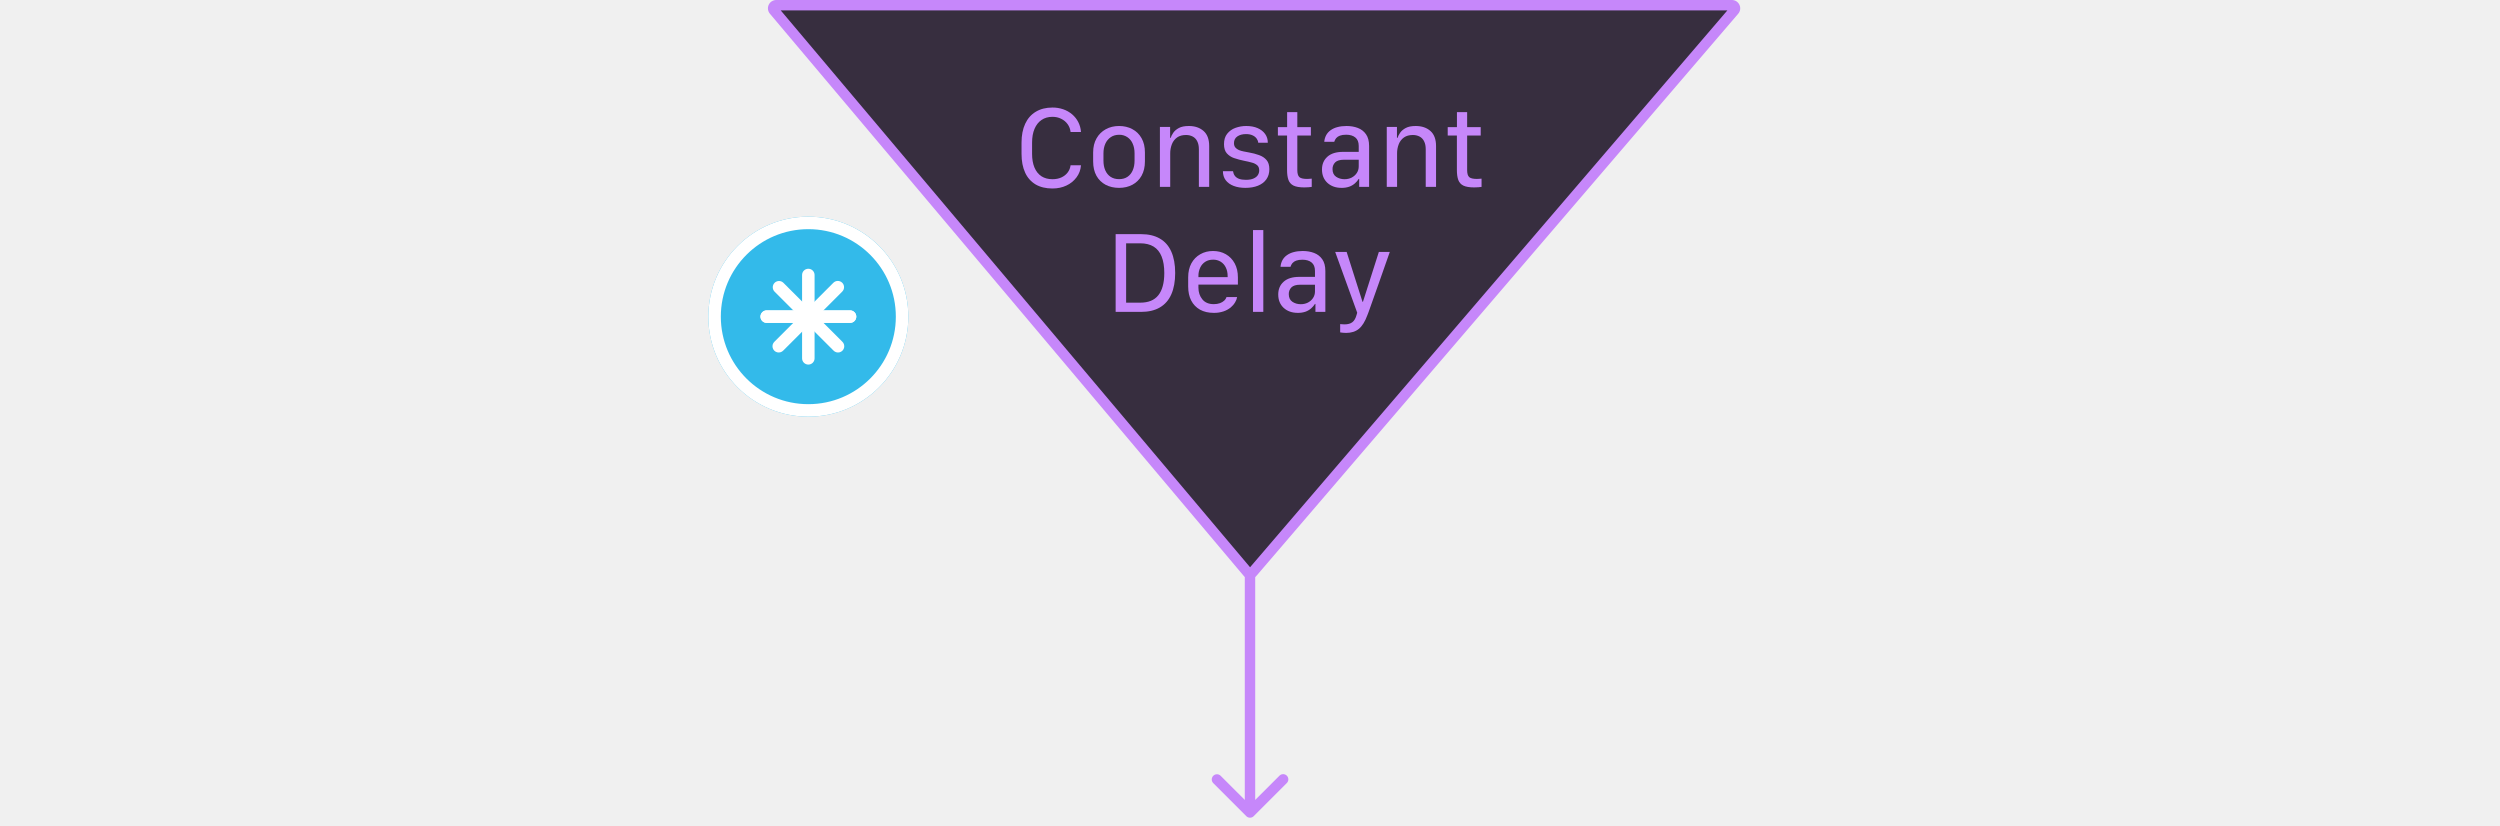
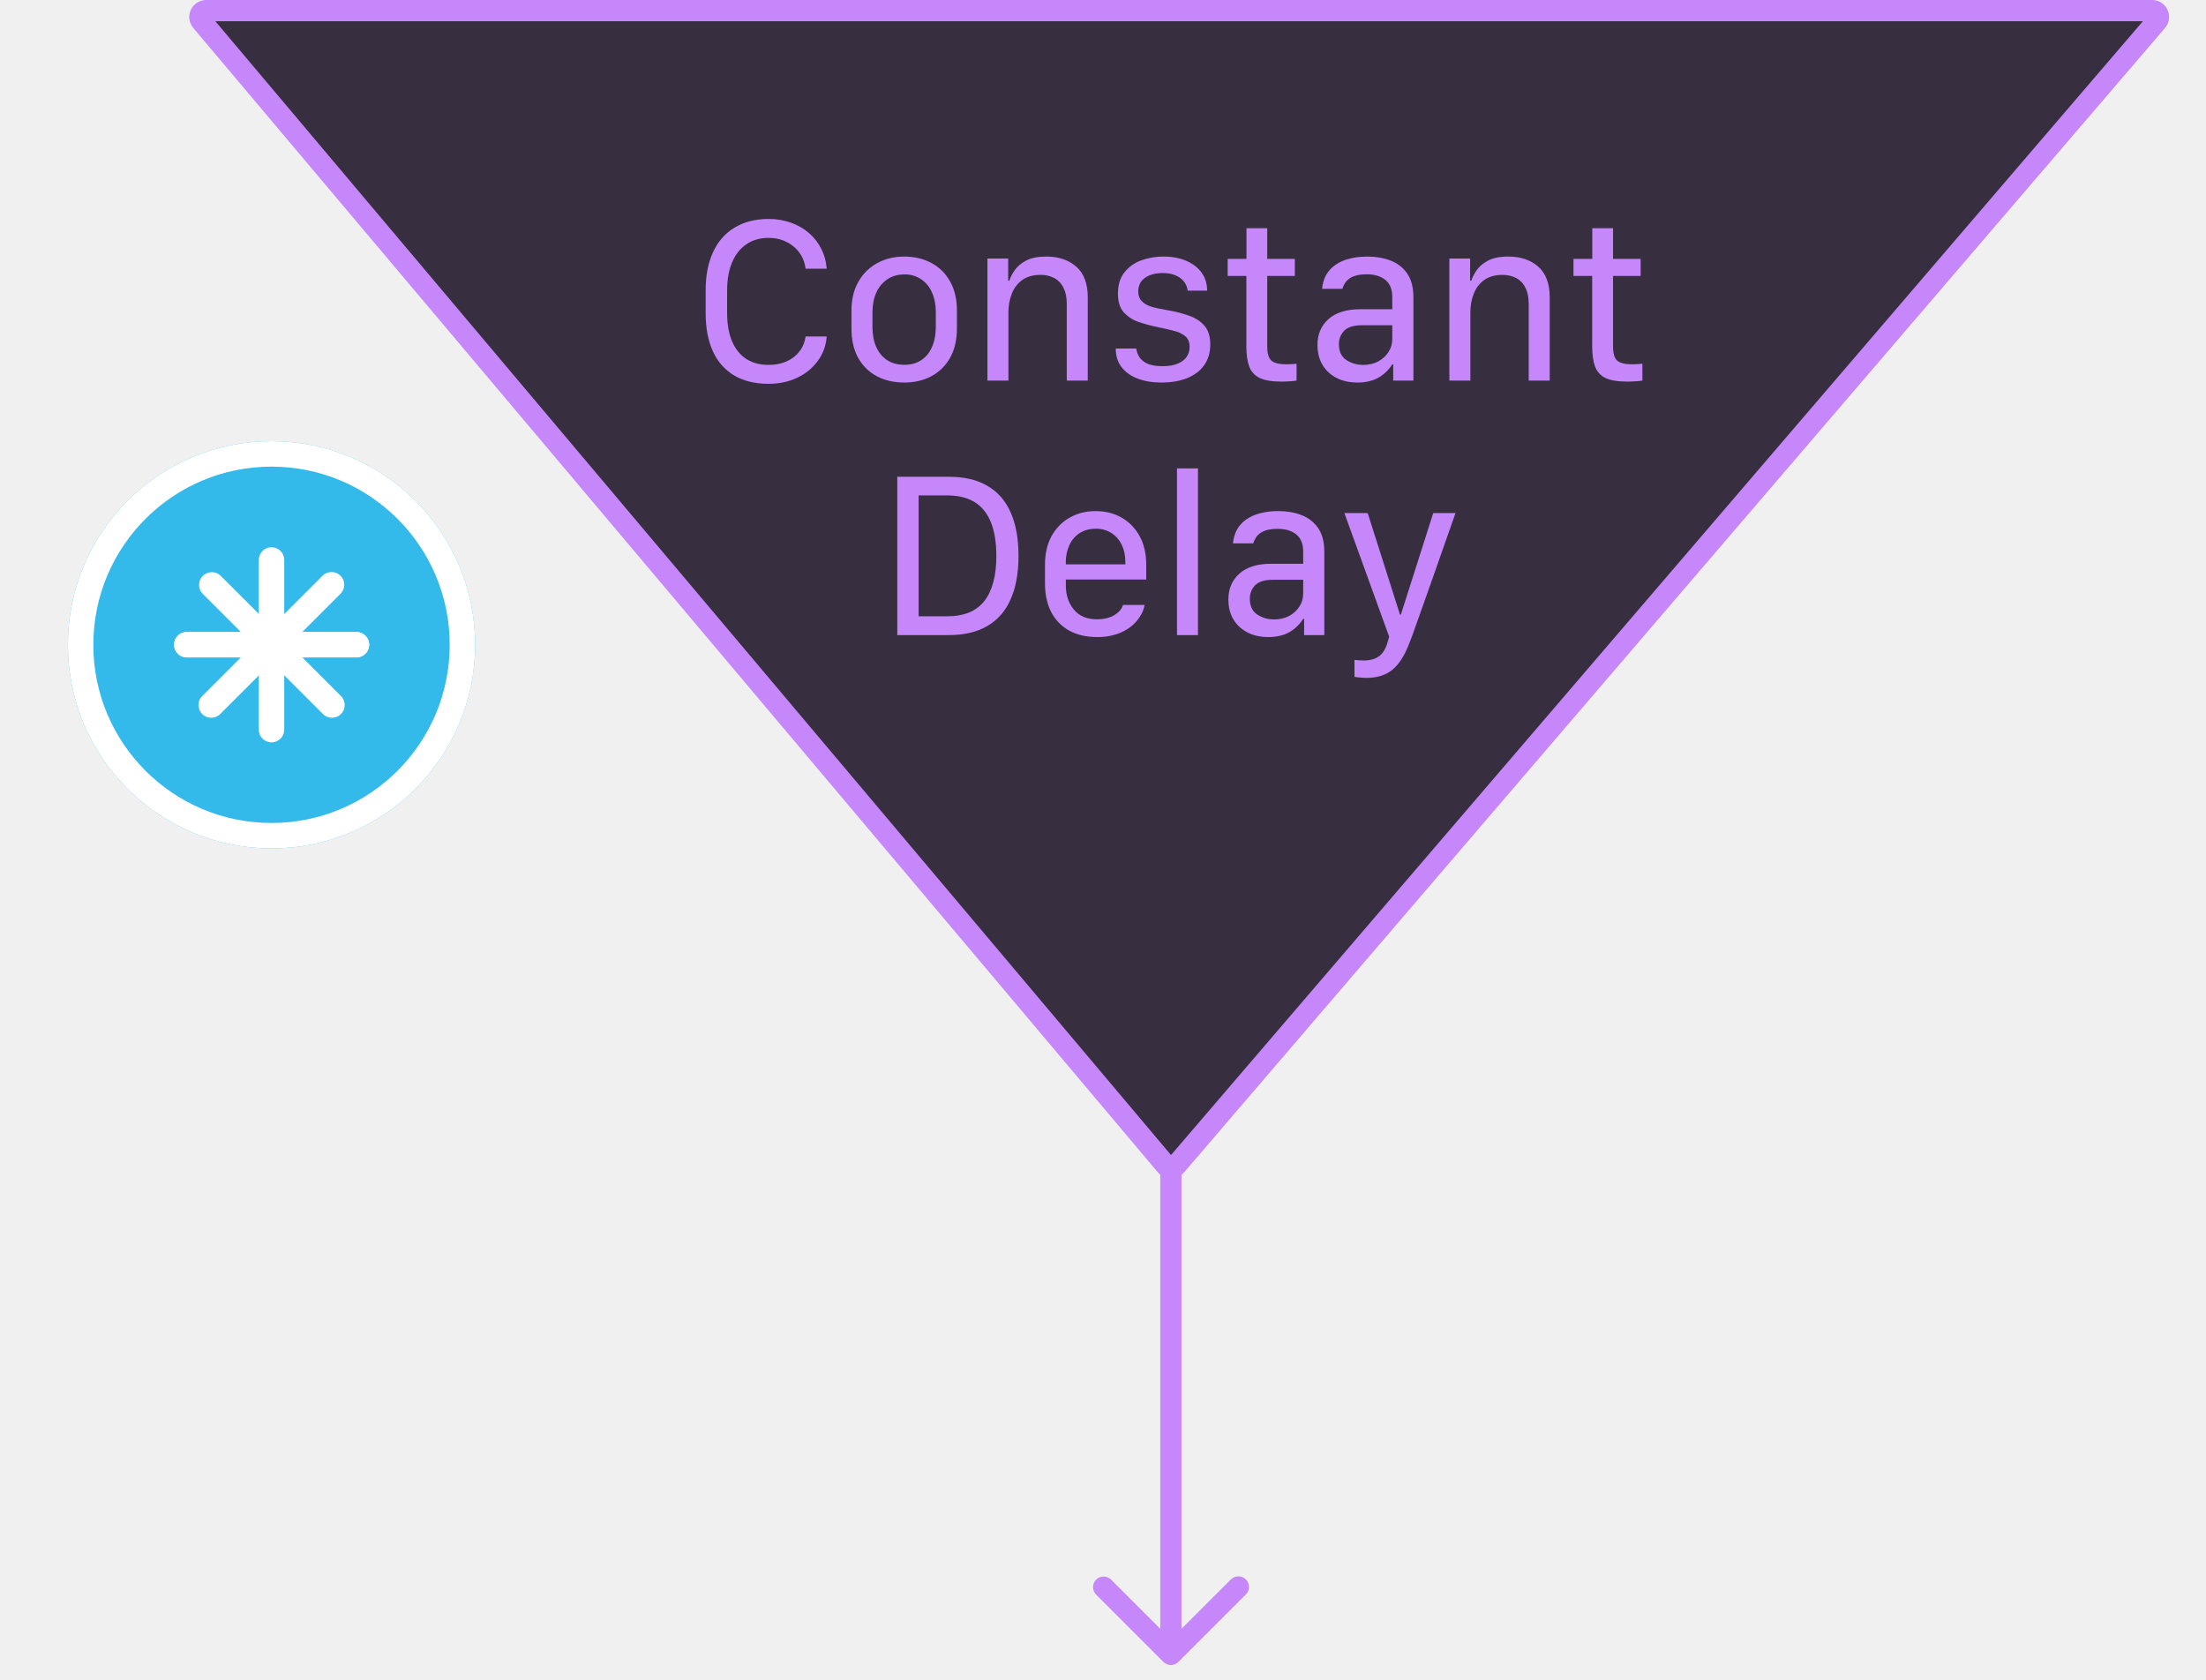
- <svg xmlns="http://www.w3.org/2000/svg" width="300" height="99" fill="none" viewBox="0 0 300 99">
+ <svg xmlns="http://www.w3.org/2000/svg" width="130" height="99" fill="none" viewBox="81 0 130 99">
  <g class="Timing-ConstantDelay">
    <g class="TimingBlock">
      <path fill="#372E3F" d="M150.291 68.7a.375.375 0 0 1-.571-.003L92.864 1.241a.375.375 0 0 1 .286-.616h114.676c.32 0 .493.376.284.62L150.291 68.7Z" class="Fill" />
      <path fill="#C687FA" fill-rule="evenodd" d="M207.827 0c.852.001 1.314 1.001.757 1.65l-57.818 67.457h-.001a.998.998 0 0 1-1.444.076l-.079-.082L92.387 1.644A1 1 0 0 1 93.15 0h114.676Zm-57.819 68.07 57.274-66.82H93.689l56.319 66.82Z" class="Stroke" clip-rule="evenodd" />
      <g class="Title">
        <path fill="#C687FA" d="M163.5 36.218h.054l1.907-5.982h1.313a1784.265 1784.265 0 0 1-1.313 3.74l-.628 1.77-.602 1.695-.15.39c-.283.765-.623 1.31-1.019 1.634-.396.323-.907.485-1.531.485-.109 0-.233-.007-.369-.02a2.703 2.703 0 0 1-.342-.041v-.998l.246.02c.114.01.207.014.28.014.406 0 .72-.09.944-.267.223-.173.389-.462.499-.868l.075-.267-2.639-7.287h1.374l1.901 5.982Z" />
        <path fill="#C687FA" fill-rule="evenodd" d="M145.561 30.12c.583 0 1.098.13 1.545.39.451.26.804.627 1.06 1.1.255.474.382 1.033.382 1.675v.868h-4.737v.363c0 .556.157 1.025.472 1.408.314.383.77.574 1.367.574.278 0 .524-.039.738-.116a1.52 1.52 0 0 0 .527-.315.946.946 0 0 0 .266-.417h1.272a1.728 1.728 0 0 1-.233.616 2.344 2.344 0 0 1-.526.622 2.8 2.8 0 0 1-.848.471 3.469 3.469 0 0 1-1.189.185c-.643 0-1.194-.128-1.655-.383a2.625 2.625 0 0 1-1.059-1.1c-.242-.474-.362-1.035-.362-1.682v-1.094c0-.651.127-1.212.382-1.681.26-.474.616-.839 1.067-1.094.451-.26.961-.39 1.531-.39Zm.007 1.04c-.351 0-.659.081-.923.245a1.643 1.643 0 0 0-.615.697 2.324 2.324 0 0 0-.219 1.04v.116h3.507v-.116c0-.397-.073-.743-.219-1.04a1.643 1.643 0 0 0-.615-.697 1.68 1.68 0 0 0-.916-.246Zm10.766-1.04c.497 0 .948.078 1.354.232.41.155.738.409.984.76.246.35.37.82.37 1.408v4.908h-1.19v-.957h-.055a2.366 2.366 0 0 1-.458.533 2.094 2.094 0 0 1-.67.396 2.729 2.729 0 0 1-.929.144c-.697 0-1.265-.2-1.702-.602-.433-.405-.65-.94-.65-1.606 0-.629.214-1.137.643-1.524.433-.392 1.062-.588 1.886-.588h1.88v-.711c0-.46-.136-.8-.41-1.019-.269-.218-.633-.328-1.094-.328-.305 0-.556.037-.751.11a1.094 1.094 0 0 0-.452.3 1.264 1.264 0 0 0-.232.444h-1.196a2.02 2.02 0 0 1 .232-.806 1.77 1.77 0 0 1 .54-.595 2.42 2.42 0 0 1 .82-.369c.319-.087.68-.13 1.08-.13Zm-.314 4.047c-.487 0-.839.107-1.053.321a1.109 1.109 0 0 0-.314.807c0 .414.144.72.43.916.292.196.625.294.999.294.328 0 .619-.066.875-.198.255-.137.458-.32.608-.547.155-.233.232-.497.232-.793v-.8h-1.777Zm-19.107-6.07c.906 0 1.663.177 2.269.533.611.35 1.069.873 1.374 1.565.31.693.465 1.547.465 2.564 0 1.011-.155 1.866-.465 2.563-.305.693-.763 1.217-1.374 1.572-.606.356-1.363.534-2.269.534h-3.036v-9.331h3.036Zm-1.778 8.223h1.689c.483 0 .907-.073 1.271-.218.365-.15.666-.374.903-.67.237-.297.414-.666.533-1.108.123-.442.184-.961.184-1.558 0-.793-.107-1.454-.321-1.983-.21-.528-.529-.925-.957-1.19-.428-.263-.966-.396-1.613-.396h-1.689v7.123Z" clip-rule="evenodd" />
        <path fill="#C687FA" d="M151.597 37.428h-1.237v-9.823h1.237v9.823ZM126.29 12.905a3.9 3.9 0 0 1 1.305.212 3.33 3.33 0 0 1 1.06.602 3.02 3.02 0 0 1 1.059 2.078v.04h-1.244a1.936 1.936 0 0 0-.355-.936 2.023 2.023 0 0 0-.766-.642c-.31-.16-.661-.24-1.053-.24-.51 0-.948.126-1.312.377-.365.246-.645.601-.841 1.066-.196.46-.294 1.016-.294 1.668v1.32c0 .646.096 1.198.287 1.654.192.455.47.804.834 1.045.365.237.807.356 1.326.356.401 0 .757-.07 1.067-.212.31-.141.56-.337.752-.588a1.77 1.77 0 0 0 .355-.875h1.244v.041c-.045.529-.223 1-.533 1.415a3.14 3.14 0 0 1-1.21.978c-.497.237-1.057.355-1.681.355-.789 0-1.461-.162-2.017-.485a3.145 3.145 0 0 1-1.258-1.422c-.287-.62-.431-1.37-.431-2.25v-1.346c0-.88.146-1.634.438-2.262.292-.63.715-1.11 1.271-1.443.556-.337 1.222-.506 1.997-.506Z" />
        <path fill="#C687FA" fill-rule="evenodd" d="M134.288 15.12c.597 0 1.128.126 1.592.376.47.246.839.609 1.108 1.087.269.474.403 1.044.403 1.709v1.066c0 .675-.134 1.251-.403 1.73a2.731 2.731 0 0 1-1.108 1.087c-.464.246-.995.369-1.592.369-.606 0-1.144-.123-1.614-.37a2.704 2.704 0 0 1-1.1-1.08c-.265-.478-.397-1.057-.397-1.736v-1.06c0-.65.135-1.214.404-1.688a2.82 2.82 0 0 1 1.107-1.1c.469-.26 1.003-.39 1.6-.39Zm.006 1.053c-.387 0-.722.096-1.004.287a1.854 1.854 0 0 0-.65.786c-.15.333-.225.718-.225 1.155v.869c0 .446.072.836.218 1.169.146.332.358.592.636.779.283.187.624.28 1.025.28.397 0 .732-.093 1.005-.28.278-.187.488-.447.629-.78.146-.332.219-.722.219-1.168v-.87c0-.442-.075-.83-.226-1.162a1.76 1.76 0 0 0-.635-.779 1.707 1.707 0 0 0-.992-.287Z" clip-rule="evenodd" />
        <path fill="#C687FA" d="M149.56 15.12c.519 0 .971.085 1.354.253.387.169.688.403.902.704.214.296.321.647.321 1.053h-1.148a1.007 1.007 0 0 0-.185-.492 1.17 1.17 0 0 0-.485-.39c-.21-.105-.477-.157-.8-.157-.419 0-.766.093-1.039.28-.269.187-.403.456-.403.807 0 .214.054.387.164.52.109.127.25.23.424.307.177.073.371.13.581.17.209.042.414.08.615.117.451.077.861.185 1.23.321.374.132.673.33.896.595.223.26.335.624.335 1.094 0 .478-.121.886-.363 1.223-.236.333-.572.586-1.004.76-.429.172-.93.259-1.504.259-.533 0-1.003-.078-1.409-.233-.405-.154-.722-.38-.95-.676-.228-.301-.342-.666-.342-1.094h1.21c.032.214.105.399.219.554.114.155.281.276.499.362.219.082.495.123.827.123.378 0 .684-.052.916-.157.237-.105.411-.242.52-.41.109-.169.164-.358.164-.568 0-.268-.08-.474-.239-.615a1.58 1.58 0 0 0-.65-.321 10.754 10.754 0 0 0-.909-.212 9.775 9.775 0 0 1-1.224-.328 2.046 2.046 0 0 1-.875-.581c-.218-.256-.328-.618-.328-1.087 0-.51.126-.925.376-1.244a2.22 2.22 0 0 1 .992-.711 3.78 3.78 0 0 1 1.312-.226Z" />
        <path fill="#C687FA" fill-rule="evenodd" d="M161.584 15.12c.497 0 .948.078 1.354.232.41.155.738.409.984.76.246.35.37.82.37 1.408v4.908h-1.19v-.957h-.055a2.366 2.366 0 0 1-.458.533 2.094 2.094 0 0 1-.67.396 2.729 2.729 0 0 1-.929.144c-.697 0-1.265-.2-1.702-.602-.433-.405-.65-.94-.65-1.606 0-.629.214-1.137.643-1.524.433-.392 1.062-.588 1.886-.588h1.88v-.711c0-.46-.136-.8-.41-1.019-.269-.218-.633-.328-1.094-.328-.305 0-.556.037-.751.11a1.094 1.094 0 0 0-.452.3 1.264 1.264 0 0 0-.232.444h-1.196a2.02 2.02 0 0 1 .232-.806 1.77 1.77 0 0 1 .54-.595 2.42 2.42 0 0 1 .82-.369c.319-.087.68-.13 1.08-.13Zm-.314 4.047c-.487 0-.839.107-1.053.321a1.109 1.109 0 0 0-.314.807c0 .414.144.72.43.916.292.196.625.294.999.294.328 0 .619-.066.875-.198.255-.137.458-.32.608-.547.155-.233.232-.497.232-.793v-.8h-1.777Z" clip-rule="evenodd" />
        <path fill="#C687FA" d="M155.678 15.257h1.627v1.005h-1.627v4.142c0 .424.085.709.253.855.169.141.472.212.909.212.087 0 .189-.005.308-.014l.26-.02v.99c-.05.014-.176.028-.376.042-.201.013-.369.02-.506.02-.57 0-1.005-.073-1.306-.219a1.195 1.195 0 0 1-.608-.683c-.11-.31-.164-.702-.164-1.176v-4.15h-1.101v-1.004h1.108v-1.805h1.223v1.805Zm20.379 0h1.627v1.005h-1.627v4.142c0 .424.084.709.253.855.169.141.472.212.909.212.087 0 .189-.005.308-.014l.26-.02v.99c-.05.014-.176.028-.376.042a7.73 7.73 0 0 1-.506.02c-.57 0-1.005-.073-1.306-.219a1.195 1.195 0 0 1-.608-.683c-.11-.31-.164-.702-.164-1.176v-4.15h-1.101v-1.004h1.107v-1.805h1.224v1.805Zm-33.395-.137c.724 0 1.312.199 1.763.595.451.396.677.998.677 1.805v4.908h-1.237v-4.519c0-.378-.064-.692-.192-.943a1.254 1.254 0 0 0-.533-.574 1.707 1.707 0 0 0-.834-.192c-.419 0-.77.098-1.053.294a1.772 1.772 0 0 0-.622.8 2.991 2.991 0 0 0-.205 1.128v4.006h-1.237v-7.192h1.224v1.306h.068c.059-.191.164-.397.314-.615.151-.219.374-.408.67-.568.296-.16.696-.239 1.197-.239Zm27.222 0c.725 0 1.313.198 1.764.595.451.396.677.998.677 1.805v4.908h-1.238v-4.519c0-.378-.063-.693-.191-.943a1.259 1.259 0 0 0-.533-.574 1.714 1.714 0 0 0-.834-.192c-.419 0-.77.098-1.053.294a1.765 1.765 0 0 0-.622.8 2.972 2.972 0 0 0-.205 1.128v4.006h-1.237v-7.192h1.223v1.306h.069c.059-.191.164-.397.314-.615.15-.219.374-.408.67-.568.296-.159.695-.239 1.196-.239Z" />
      </g>
      <g class="Arrow">
        <path fill="#C687FA" d="M149.375 69a.625.625 0 0 1 1.25 0v26.991l2.911-2.91a.624.624 0 1 1 .883.884l-3.977 3.977a.626.626 0 0 1-.884 0l-3.977-3.977a.625.625 0 0 1 .883-.884l2.911 2.91V69Z" class="Stroke" />
      </g>
    </g>
    <g class="Connector">
      <circle cx="97" cy="38" r="12" fill="#33BAEA" class="Fill" />
      <path fill="#fff" d="M101.067 33.93a.75.75 0 0 1 0 1.061l-3.001 3.002 3.008 3.009a.75.75 0 1 1-1.06 1.06l-3.01-3.008-3.008 3.008a.75.75 0 1 1-1.06-1.06l3.008-3.009-3.002-3.002a.75.75 0 0 1 1.061-1.06l3.002 3.001 3.002-3.001a.75.75 0 0 1 1.06 0Z" class="X" />
      <path fill="#fff" d="M97 32.25a.75.75 0 0 1 .75.75v4.245h4.255a.75.75 0 0 1 0 1.5H97.75V43a.75.75 0 0 1-1.5 0v-4.255h-4.245a.75.75 0 0 1 0-1.5h4.245V33a.75.75 0 0 1 .75-.75Z" class="Plus" />
      <path fill="#fff" d="M102.005 37.245a.75.75 0 0 1 0 1.5h-10a.75.75 0 0 1 0-1.5h10Z" class="Minus" />
      <circle cx="97" cy="38" r="11.25" stroke="#fff" stroke-width="1.5" class="Stroke" />
    </g>
  </g>
</svg>
